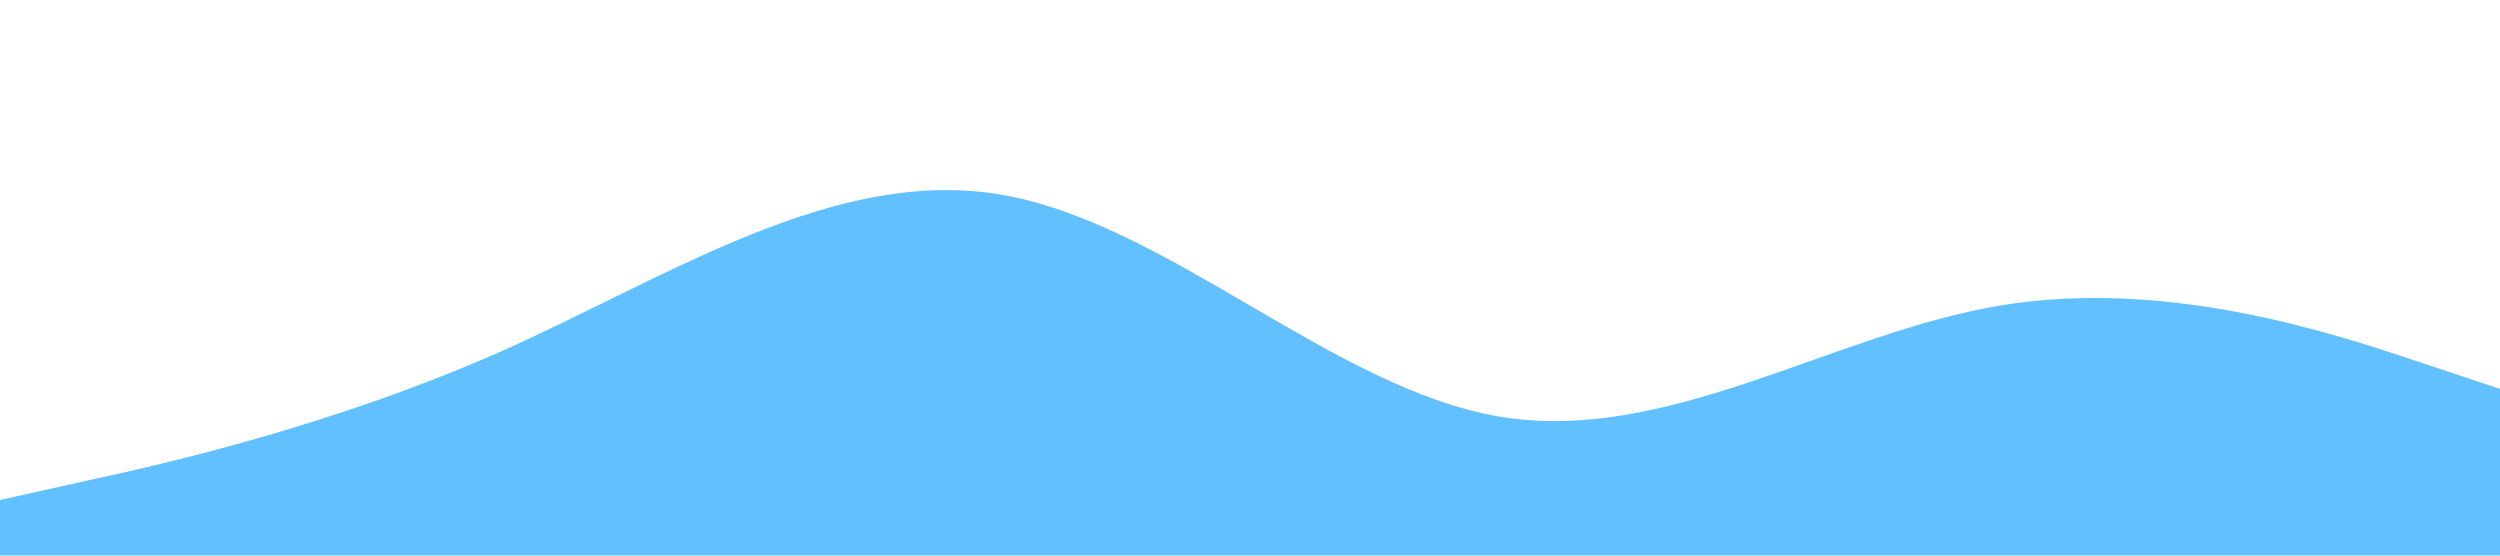
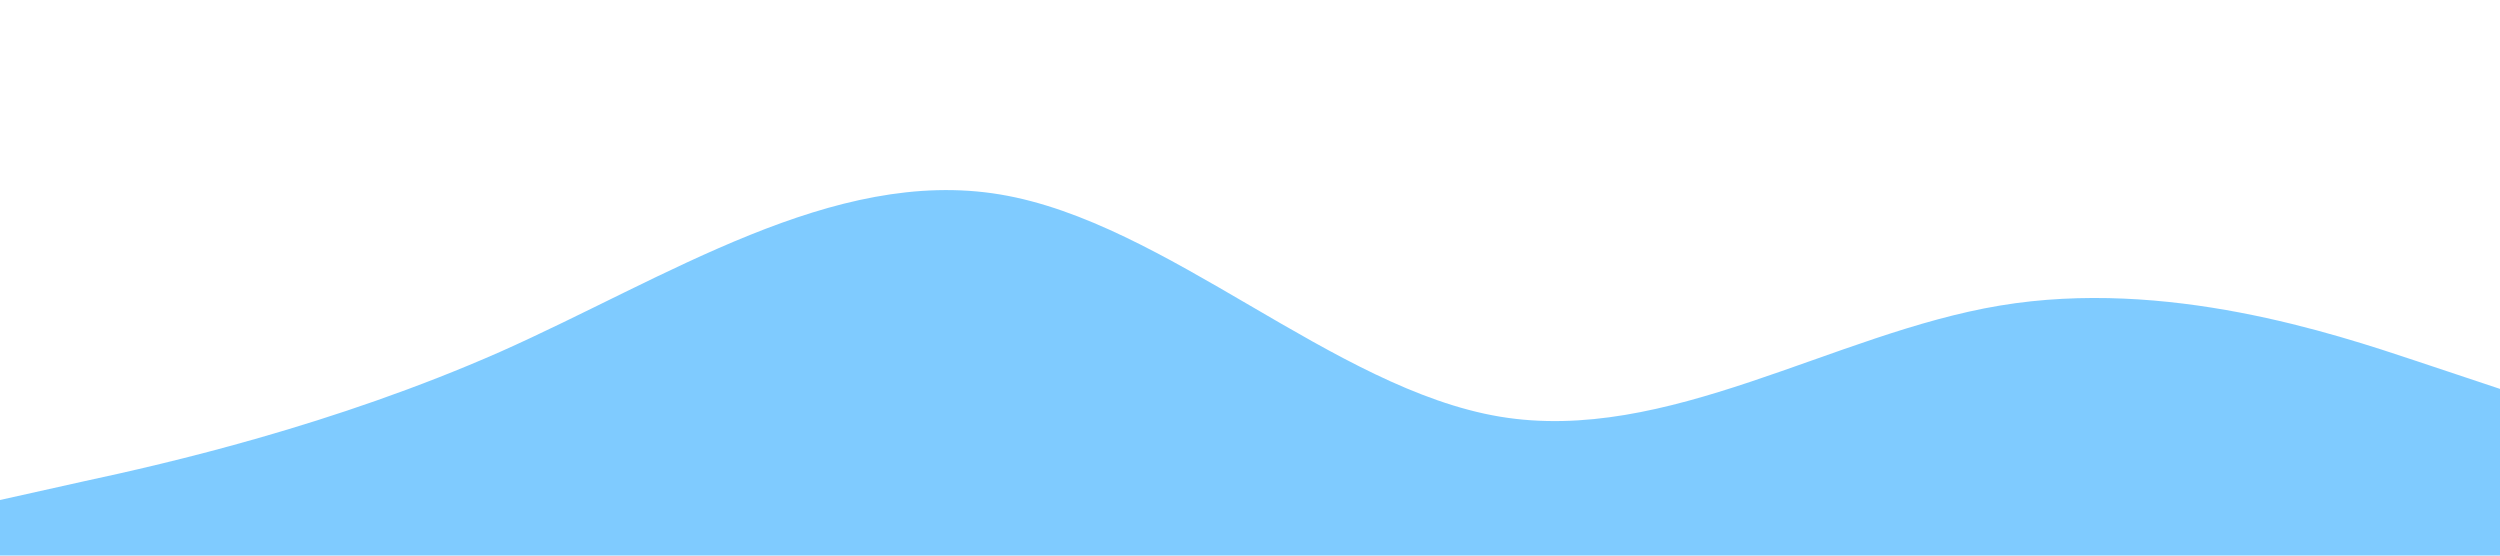
<svg xmlns="http://www.w3.org/2000/svg" viewBox="0 0 1440 320">
-   <path fill="#0099ff9c" fill-opacity="1" d="M0,288L48,277.3C96,267,192,245,288,202.7C384,160,480,96,576,112C672,128,768,224,864,240C960,256,1056,192,1152,176C1248,160,1344,192,1392,208L1440,224L1440,320L1392,320C1344,320,1248,320,1152,320C1056,320,960,320,864,320C768,320,672,320,576,320C480,320,384,320,288,320C192,320,96,320,48,320L0,320Z" />
+   <path fill="#0099ff" fill-opacity="0.5" d="M0,288L48,277.3C96,267,192,245,288,202.7C384,160,480,96,576,112C672,128,768,224,864,240C960,256,1056,192,1152,176C1248,160,1344,192,1392,208L1440,224L1440,320L1392,320C1344,320,1248,320,1152,320C1056,320,960,320,864,320C768,320,672,320,576,320C480,320,384,320,288,320C192,320,96,320,48,320L0,320Z" />
</svg>
